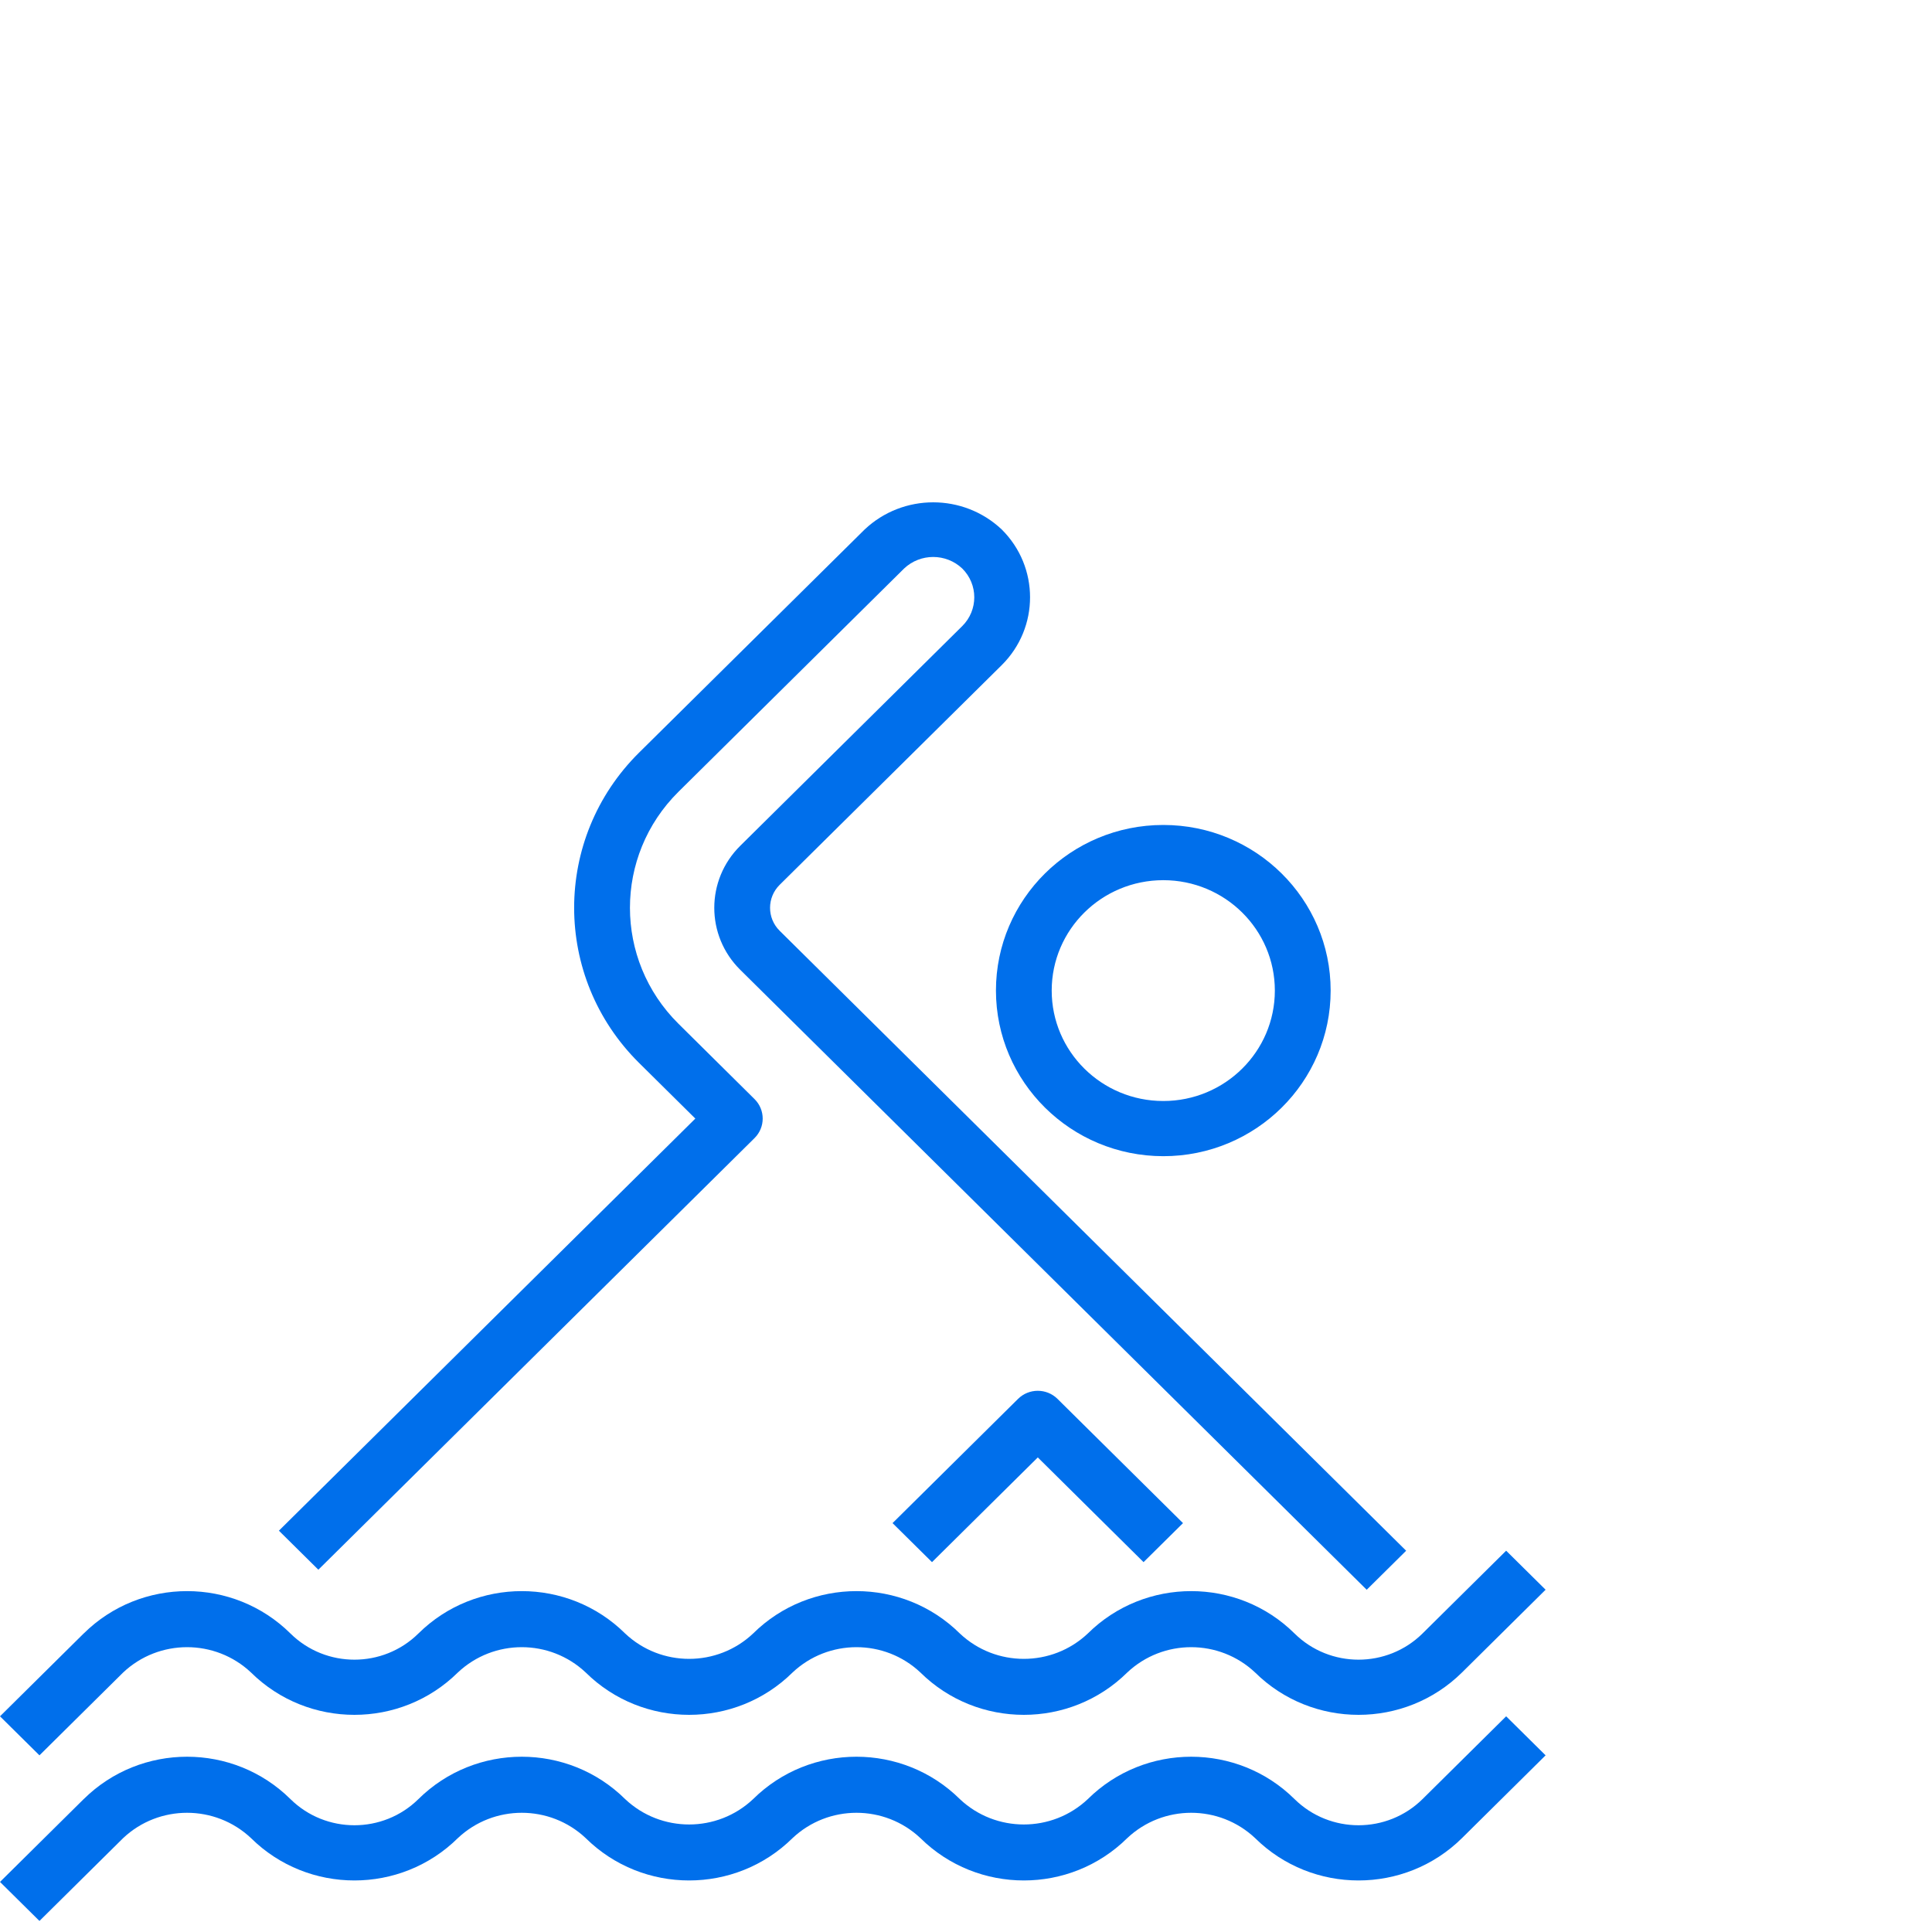
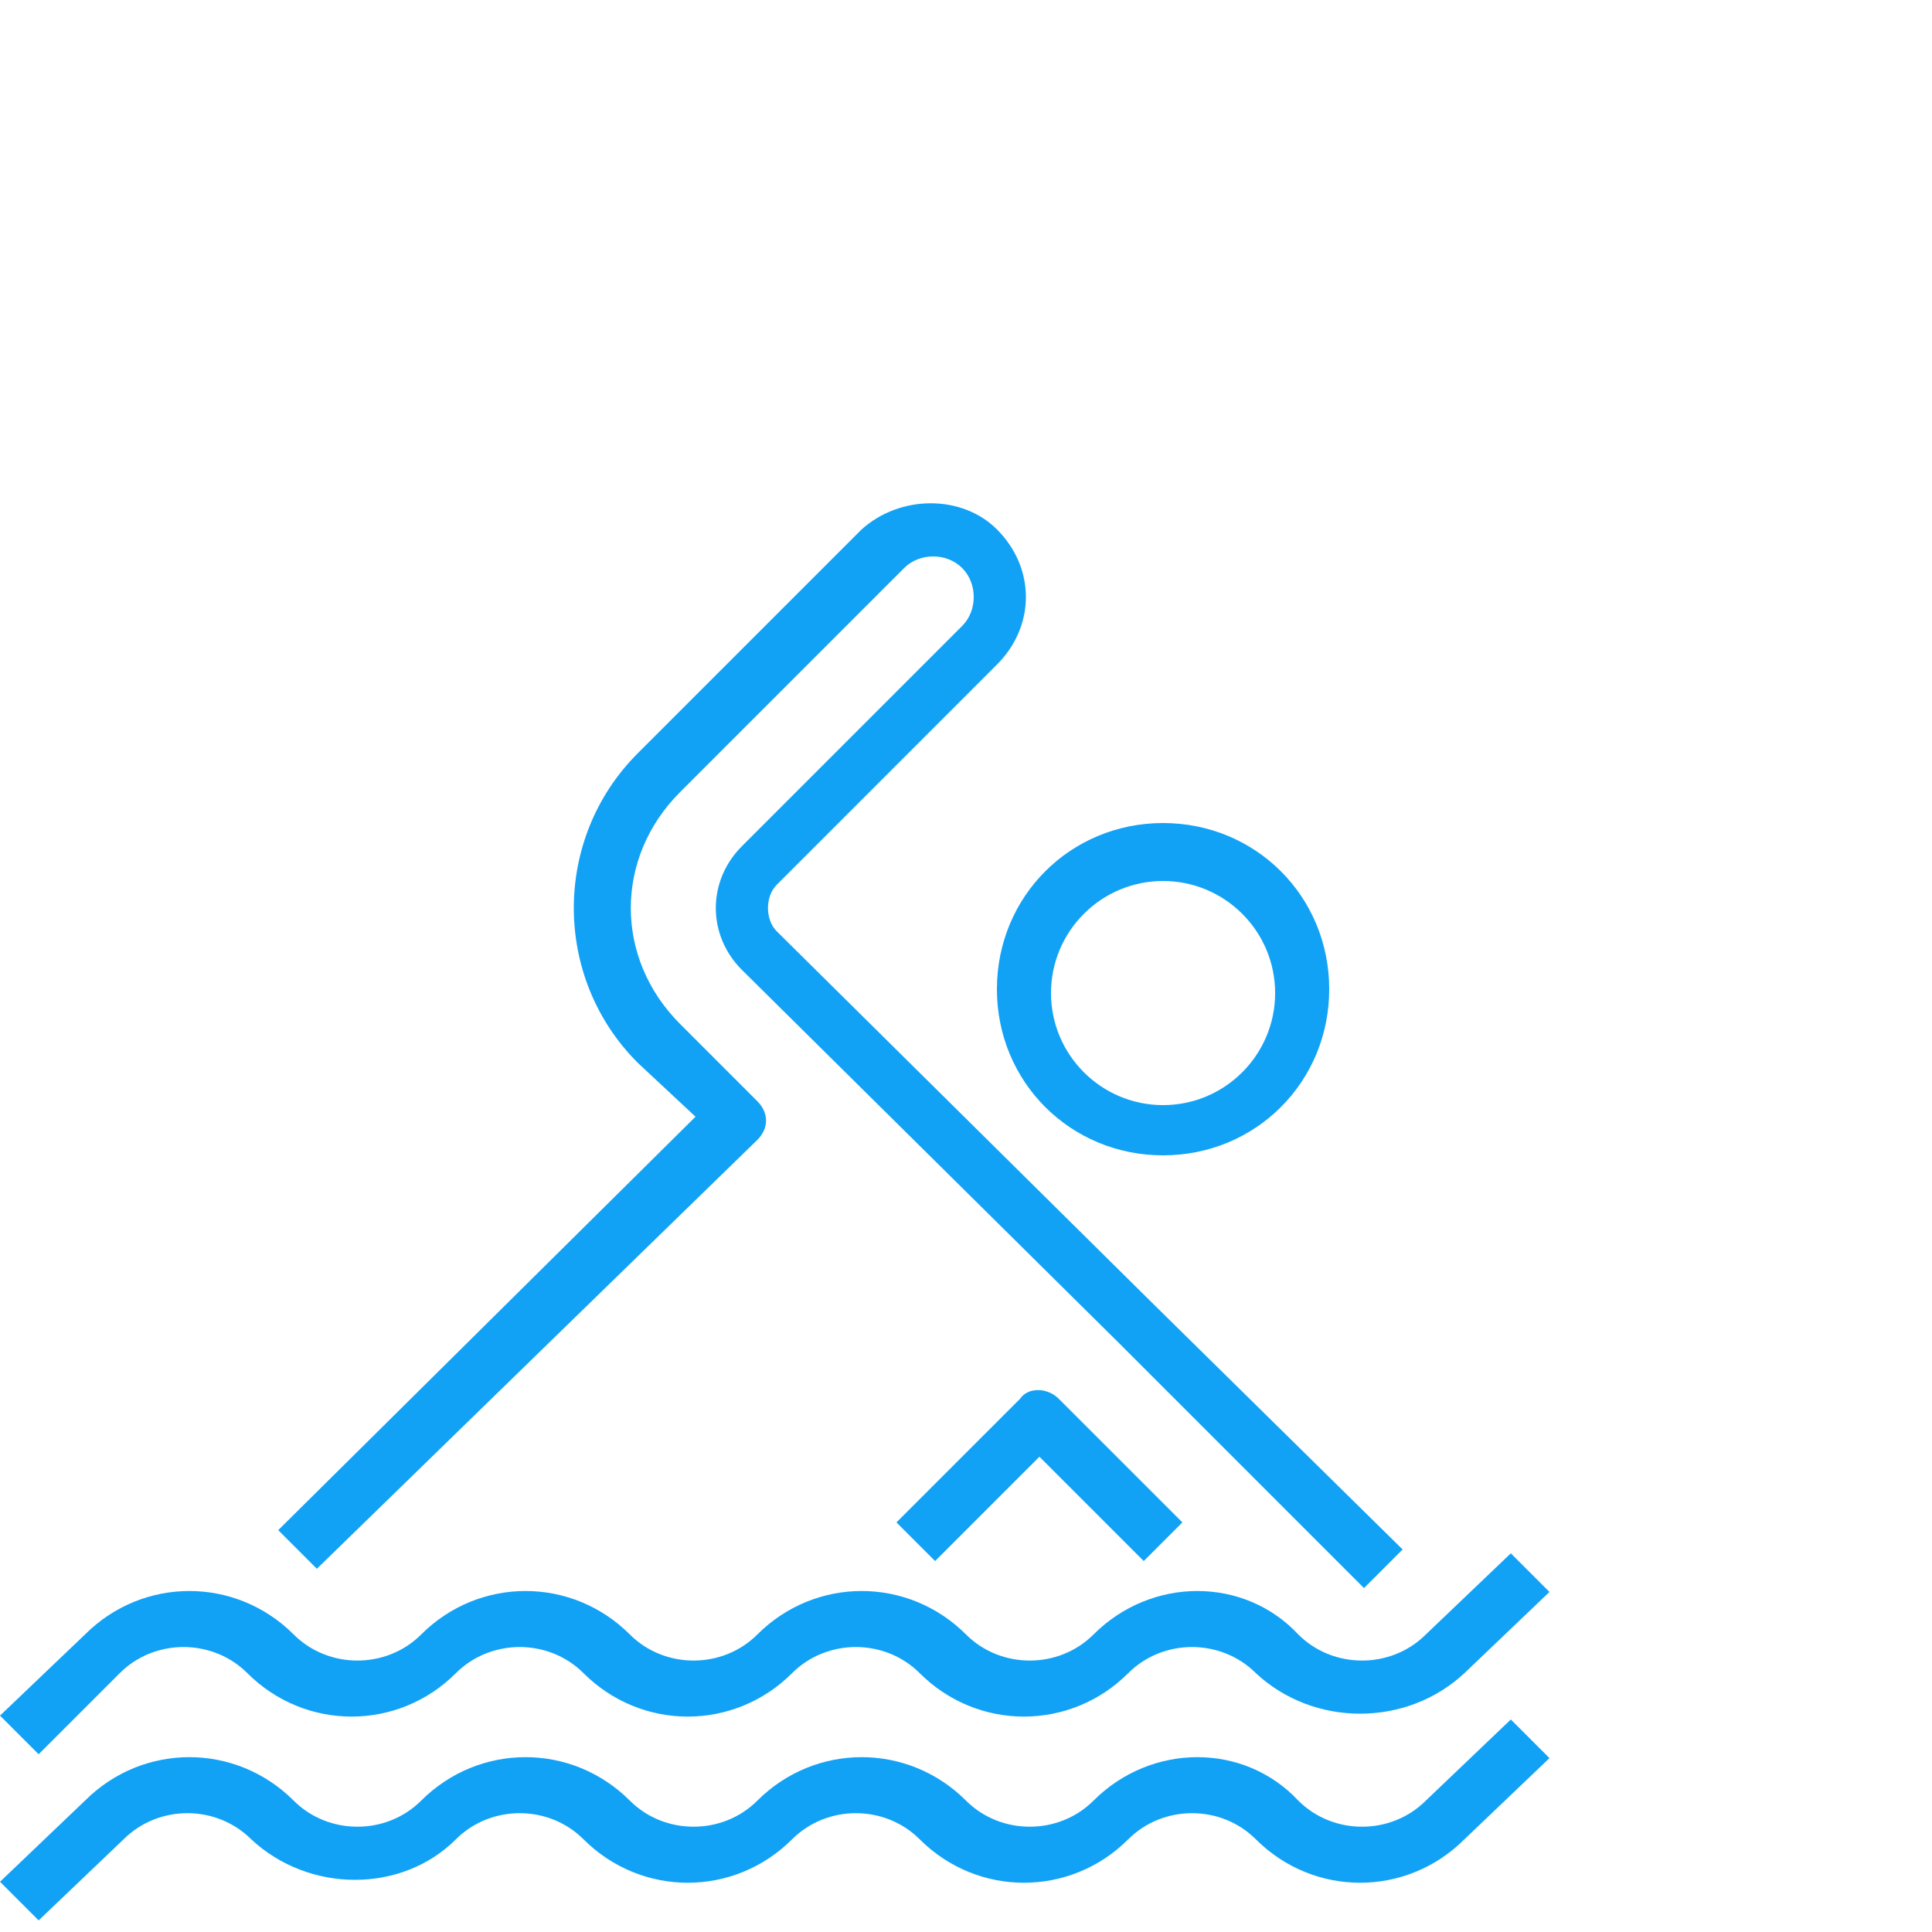
- <svg xmlns="http://www.w3.org/2000/svg" width="50px" height="50px">
-   <path fill-rule="evenodd" fill-opacity="0" fill="rgb(33, 130, 238)" d="M0.000,0.000 L50.000,0.000 L50.000,50.000 L0.000,50.000 L0.000,0.000 Z" />
-   <path fill-rule="evenodd" fill="rgb(0, 111, 235)" d="M32.483,43.285 C31.556,42.410 30.099,42.410 29.172,43.285 C27.694,44.745 25.300,44.745 23.821,43.285 C22.894,42.410 21.437,42.410 20.510,43.285 C19.031,44.745 16.637,44.745 15.159,43.285 C14.232,42.410 12.775,42.410 11.848,43.285 C10.369,44.745 7.975,44.745 6.497,43.285 C5.570,42.410 4.112,42.410 3.186,43.285 L1.021,45.428 L-0.000,44.418 L2.165,42.275 C2.166,42.275 2.167,42.274 2.167,42.274 C3.645,40.812 6.040,40.813 7.517,42.275 C8.432,43.178 9.913,43.178 10.828,42.275 C10.828,42.275 10.829,42.274 10.829,42.274 C12.307,40.812 14.702,40.813 16.179,42.275 C17.106,43.150 18.563,43.150 19.490,42.275 C19.490,42.275 19.491,42.274 19.491,42.274 C20.969,40.812 23.364,40.813 24.841,42.275 C25.768,43.150 27.225,43.150 28.152,42.275 C28.152,42.275 28.153,42.274 28.153,42.274 C29.631,40.812 32.027,40.813 33.503,42.275 C34.418,43.178 35.899,43.178 36.814,42.275 L38.979,40.132 L40.000,41.142 L37.835,43.285 C36.356,44.745 33.962,44.745 32.483,43.285 ZM27.368,36.203 L30.616,39.418 L29.595,40.428 L26.858,37.718 L24.120,40.428 L23.099,39.418 L26.347,36.203 C26.629,35.924 27.086,35.924 27.368,36.203 ZM28.874,34.714 L19.158,25.099 C19.157,25.099 19.157,25.099 19.157,25.098 C18.261,24.212 18.262,22.775 19.158,21.889 L24.903,16.203 C25.318,15.791 25.318,15.125 24.903,14.713 C24.482,14.315 23.820,14.315 23.398,14.713 L17.557,20.493 C15.885,22.151 15.885,24.835 17.557,26.493 L19.527,28.444 C19.809,28.723 19.809,29.175 19.527,29.454 L8.239,40.624 L7.218,39.614 L17.995,28.949 L16.535,27.504 C14.300,25.287 14.300,21.699 16.535,19.482 L22.377,13.703 C23.370,12.766 24.932,12.766 25.925,13.703 C26.902,14.673 26.902,16.243 25.925,17.213 L20.178,22.899 C19.846,23.228 19.846,23.761 20.178,24.089 L29.894,33.704 L36.391,40.133 L35.370,41.143 L28.874,34.714 ZM30.106,29.922 C27.715,29.920 25.777,28.002 25.775,25.636 C25.775,23.269 27.714,21.350 30.106,21.350 C32.498,21.350 34.437,23.269 34.437,25.636 C34.437,28.003 32.498,29.922 30.106,29.922 ZM30.106,22.779 C28.511,22.779 27.218,24.058 27.218,25.636 C27.218,27.214 28.511,28.494 30.106,28.494 C31.700,28.494 32.993,27.214 32.993,25.636 C32.993,24.058 31.700,22.779 30.106,22.779 ZM2.167,46.560 C3.645,45.098 6.040,45.099 7.517,46.561 C8.432,47.463 9.912,47.463 10.828,46.561 C10.828,46.560 10.829,46.560 10.829,46.560 C12.307,45.098 14.702,45.099 16.179,46.561 C17.106,47.436 18.563,47.436 19.490,46.561 C19.490,46.560 19.491,46.560 19.491,46.560 C20.969,45.098 23.364,45.099 24.841,46.561 C25.768,47.436 27.225,47.436 28.152,46.561 C28.152,46.560 28.153,46.560 28.153,46.560 C29.631,45.098 32.027,45.099 33.503,46.561 C34.419,47.463 35.899,47.463 36.814,46.561 L38.979,44.418 L40.000,45.428 L37.835,47.571 C36.356,49.031 33.962,49.031 32.483,47.571 C31.556,46.696 30.099,46.696 29.172,47.571 C27.694,49.031 25.300,49.031 23.821,47.571 C22.894,46.696 21.437,46.696 20.510,47.571 C19.031,49.031 16.637,49.031 15.159,47.571 C14.232,46.696 12.775,46.696 11.848,47.571 C10.369,49.031 7.975,49.031 6.497,47.571 C5.570,46.696 4.112,46.696 3.186,47.571 L1.021,49.714 L-0.000,48.704 L2.165,46.561 C2.166,46.560 2.167,46.560 2.167,46.560 Z" />
+ <svg xmlns="http://www.w3.org/2000/svg" version="1.1" id="Слой_1" x="0px" y="0px" viewBox="0 0 50 50" style="enable-background:new 0 0 50 50;" xml:space="preserve">
+   <style type="text/css">
+ 	.st0{fill:#2182EE;fill-opacity:0;}
+ 	.st1{fill:#11A2F6;}
+ </style>
+   <path class="st0" d="M0,0h50v50H0V0z" />
+   <path class="st1" d="M32.5,43.3c-0.9-0.9-2.4-0.9-3.3,0c-1.5,1.5-3.9,1.5-5.4,0c-0.9-0.9-2.4-0.9-3.3,0c-1.5,1.5-3.9,1.5-5.4,0  c-0.9-0.9-2.4-0.9-3.3,0c-1.5,1.5-3.9,1.5-5.4,0c-0.9-0.9-2.4-0.9-3.3,0L1,45.4l-1-1l2.2-2.1c0,0,0,0,0,0c1.5-1.5,3.9-1.5,5.4,0  c0.9,0.9,2.4,0.9,3.3,0l0,0c1.5-1.5,3.9-1.5,5.4,0c0.9,0.9,2.4,0.9,3.3,0l0,0c1.5-1.5,3.9-1.5,5.4,0c0.9,0.9,2.4,0.9,3.3,0l0,0  c1.5-1.5,3.9-1.5,5.3,0c0.9,0.9,2.4,0.9,3.3,0l2.2-2.1l1,1l-2.2,2.1C36.4,44.7,34,44.7,32.5,43.3z M27.4,36.2l3.2,3.2l-1,1l-2.7-2.7  l-2.7,2.7l-1-1l3.2-3.2C26.6,35.9,27.1,35.9,27.4,36.2z M28.9,34.7l-9.7-9.6c0,0,0,0,0,0c-0.9-0.9-0.9-2.3,0-3.2l5.7-5.7  c0.4-0.4,0.4-1.1,0-1.5c-0.4-0.4-1.1-0.4-1.5,0l-5.8,5.8c-1.7,1.7-1.7,4.3,0,6l2,2c0.3,0.3,0.3,0.7,0,1L8.2,40.6l-1-1L18,28.9  l-1.5-1.4c-2.2-2.2-2.2-5.8,0-8l5.8-5.8c1-0.9,2.6-0.9,3.5,0c1,1,1,2.5,0,3.5l-5.7,5.7c-0.3,0.3-0.3,0.9,0,1.2l9.7,9.6l6.5,6.4l-1,1  L28.9,34.7z M30.1,29.9c-2.4,0-4.3-1.9-4.3-4.3c0-2.4,1.9-4.3,4.3-4.3s4.3,1.9,4.3,4.3S32.5,29.9,30.1,29.9z M30.1,22.8  c-1.6,0-2.9,1.3-2.9,2.9c0,1.6,1.3,2.9,2.9,2.9c1.6,0,2.9-1.3,2.9-2.9C33,24.1,31.7,22.8,30.1,22.8z M2.2,46.6  c1.5-1.5,3.9-1.5,5.4,0c0.9,0.9,2.4,0.9,3.3,0c0,0,0,0,0,0c1.5-1.5,3.9-1.5,5.4,0c0.9,0.9,2.4,0.9,3.3,0c0,0,0,0,0,0  c1.5-1.5,3.9-1.5,5.4,0c0.9,0.9,2.4,0.9,3.3,0c0,0,0,0,0,0c1.5-1.5,3.9-1.5,5.3,0c0.9,0.9,2.4,0.9,3.3,0l2.2-2.1l1,1l-2.2,2.1  c-1.5,1.5-3.9,1.5-5.4,0c-0.9-0.9-2.4-0.9-3.3,0c-1.5,1.5-3.9,1.5-5.4,0c-0.9-0.9-2.4-0.9-3.3,0c-1.5,1.5-3.9,1.5-5.4,0  c-0.9-0.9-2.4-0.9-3.3,0C10.4,49,8,49,6.5,47.6c-0.9-0.9-2.4-0.9-3.3,0L1,49.7l-1-1L2.2,46.6C2.2,46.6,2.2,46.6,2.2,46.6z" />
</svg>
